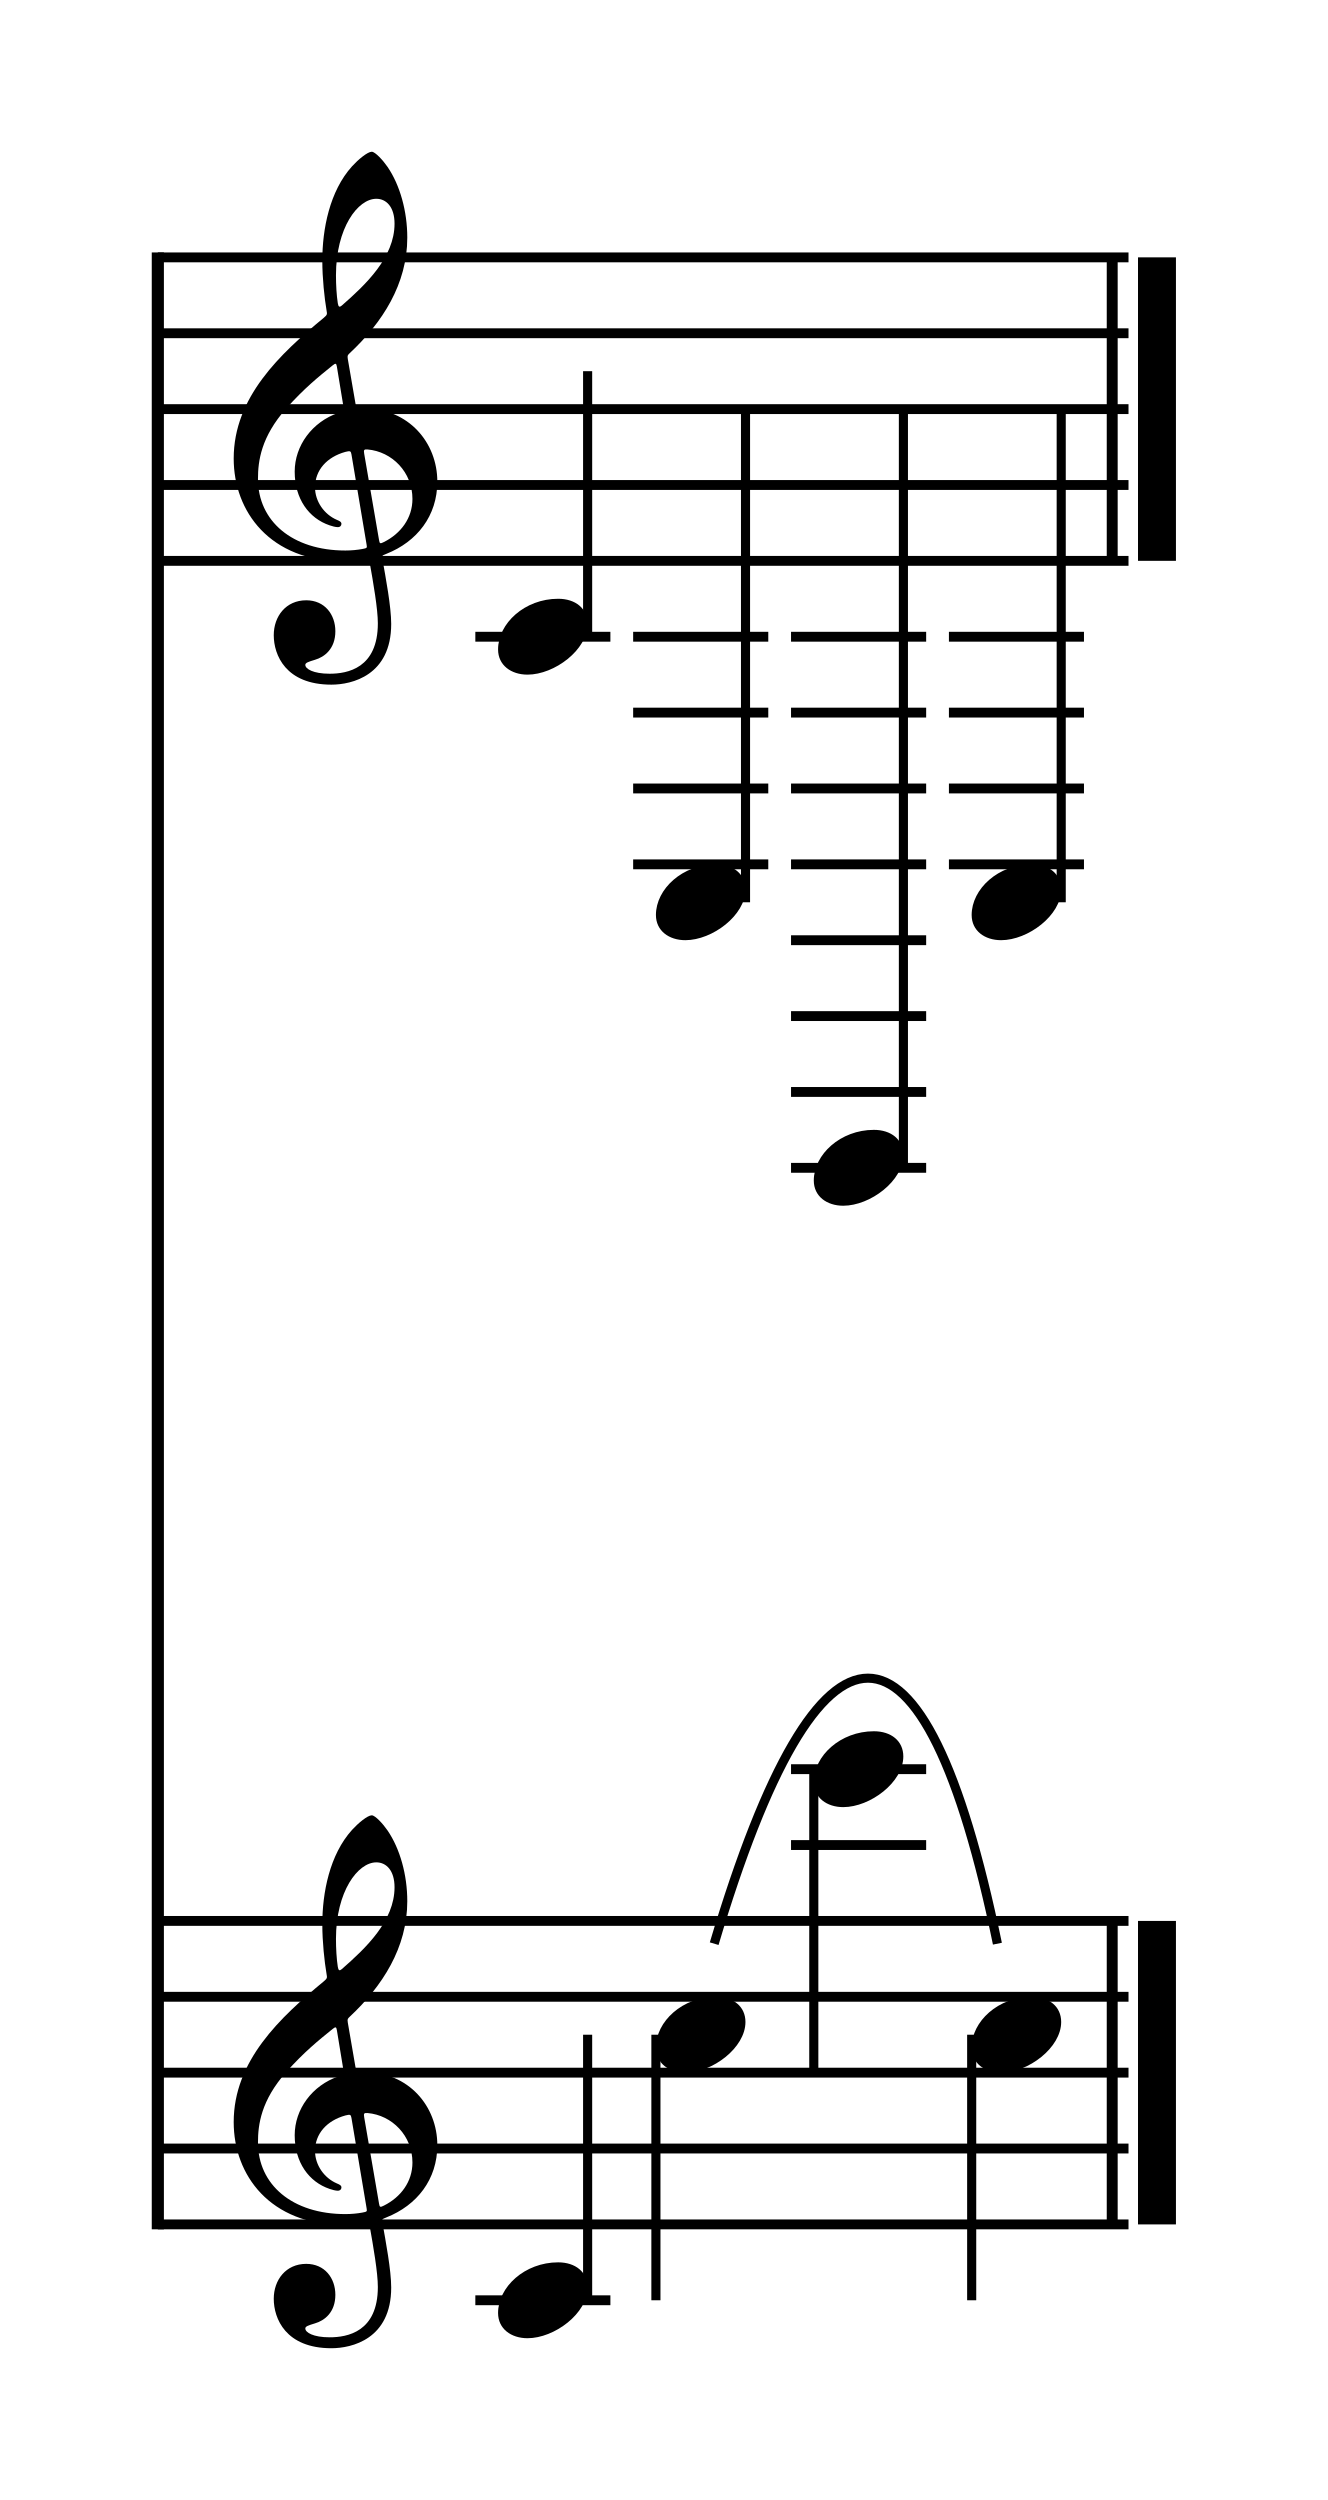
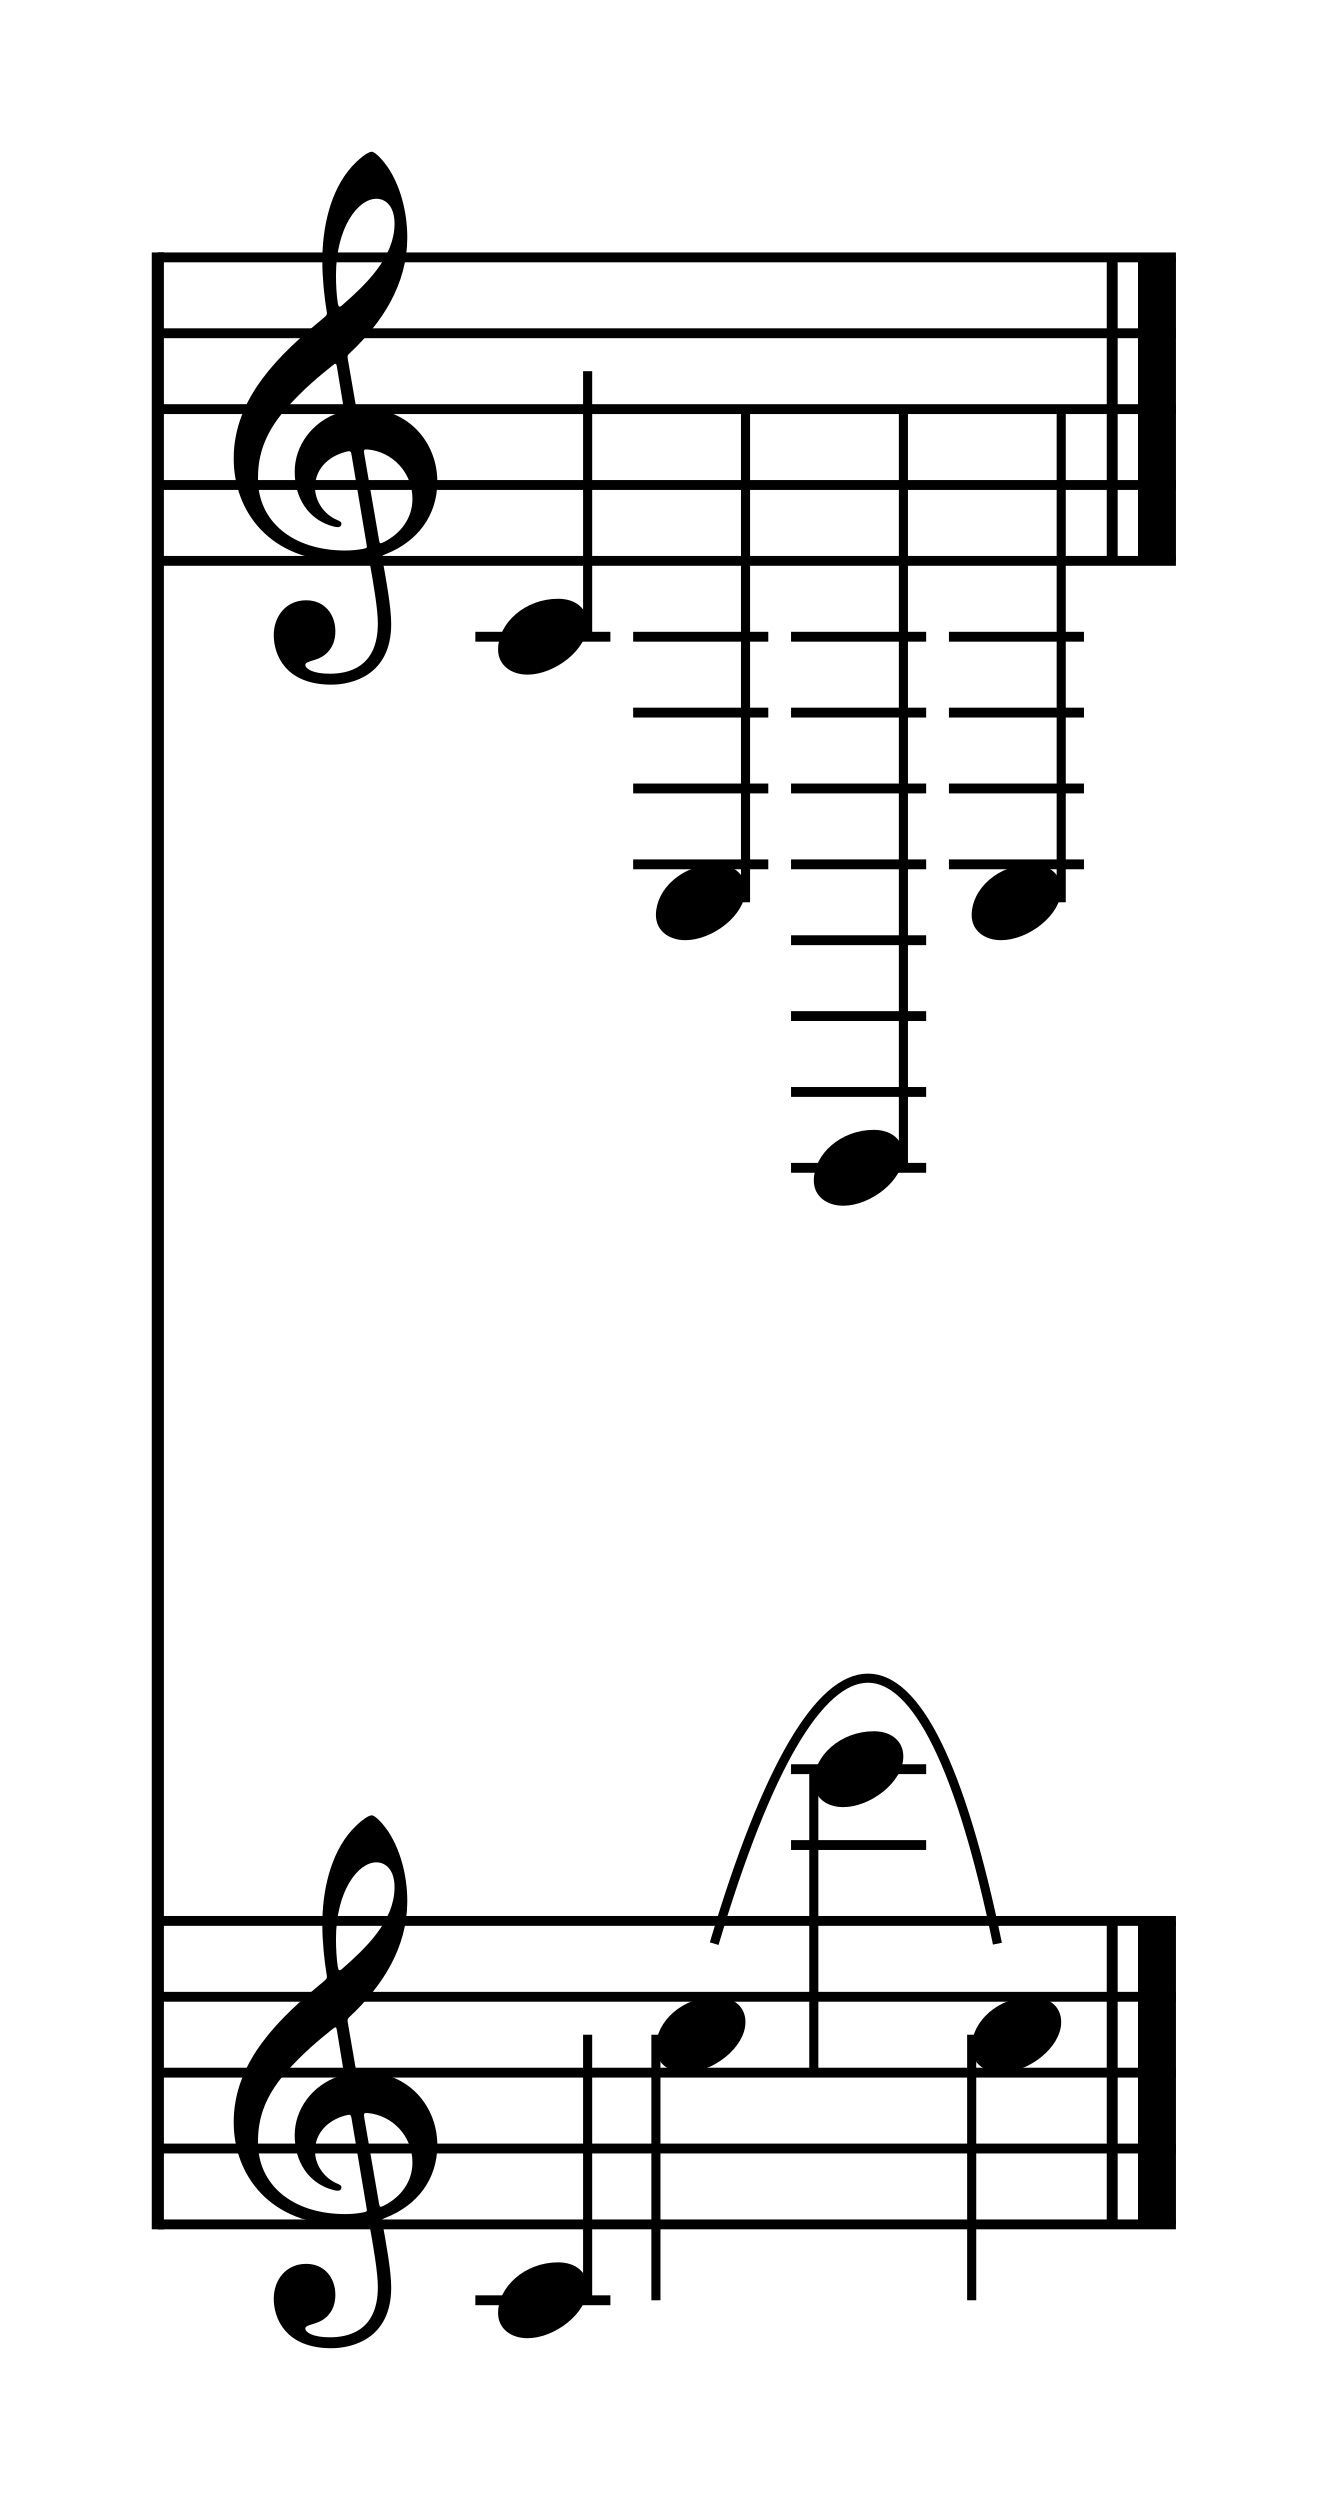
- <svg xmlns="http://www.w3.org/2000/svg" width="174.992" height="329.507" viewBox="0 0 17.499 32.951">
+ <svg xmlns="http://www.w3.org/2000/svg" width="175.643" height="329.507" viewBox="0 0 17.564 32.951">
  <g transform="translate(-5.485 -5.5006) scale(1 -1)">
    <g data-layer="0">
      <line x1="8.565" y1="-12.893" x2="8.565" y2="-12.893" stroke="#000000" stroke-width="0" data-prov="5ff1785b2e5e554c42cff8d78dd57953" data-source-kind="6" data-kind="stroke" />
-       <line x1="7.565" y1="-12.893" x2="20.359" y2="-12.893" stroke="#000000" stroke-width="0.13" data-prov="28cbe5009fab9990097b67e48c426c2b" data-source-kind="3" data-kind="stroke" />
-       <line x1="7.565" y1="-11.893" x2="20.359" y2="-11.893" stroke="#000000" stroke-width="0.13" data-prov="2dcbda48c9ae66371e9b618b4e0ff496" data-source-kind="3" data-kind="stroke" />
-       <line x1="7.565" y1="-10.893" x2="20.359" y2="-10.893" stroke="#000000" stroke-width="0.13" data-prov="5f47dfd6d0910fe3fa68504e3dc8b4cb" data-source-kind="3" data-kind="stroke" />
-       <line x1="7.565" y1="-9.893" x2="20.359" y2="-9.893" stroke="#000000" stroke-width="0.13" data-prov="2f1bc986dc62f2e24256b98e76338b40" data-source-kind="3" data-kind="stroke" />
-       <line x1="7.565" y1="-8.893" x2="20.359" y2="-8.893" stroke="#000000" stroke-width="0.13" data-prov="967277083788b3e3f9928206e546eb2d" data-source-kind="3" data-kind="stroke" />
-       <line x1="7.565" y1="-34.819" x2="20.359" y2="-34.819" stroke="#000000" stroke-width="0.13" data-prov="c6afc2060e4ee437d03c460c5e51edb0" data-source-kind="3" data-kind="stroke" />
-       <line x1="7.565" y1="-33.819" x2="20.359" y2="-33.819" stroke="#000000" stroke-width="0.13" data-prov="fc03fb2cca3c3f5d6276b60b1ff83b72" data-source-kind="3" data-kind="stroke" />
-       <line x1="7.565" y1="-32.819" x2="20.359" y2="-32.819" stroke="#000000" stroke-width="0.13" data-prov="4ac3502112246f2950bf9ba00346e839" data-source-kind="3" data-kind="stroke" />
-       <line x1="7.565" y1="-31.819" x2="20.359" y2="-31.819" stroke="#000000" stroke-width="0.13" data-prov="dbcbf5fb791e00972d5a014eb0897966" data-source-kind="3" data-kind="stroke" />
-       <line x1="7.565" y1="-30.819" x2="20.359" y2="-30.819" stroke="#000000" stroke-width="0.13" data-prov="0c940e546e084c0e0c76dc5b5d4cc29f" data-source-kind="3" data-kind="stroke" />
+       <line x1="7.565" y1="-12.893" x2="20.984" y2="-12.893" stroke="#000000" stroke-width="0.13" data-prov="28cbe5009fab9990097b67e48c426c2b" data-source-kind="3" data-kind="stroke" />
+       <line x1="7.565" y1="-11.893" x2="20.984" y2="-11.893" stroke="#000000" stroke-width="0.13" data-prov="2dcbda48c9ae66371e9b618b4e0ff496" data-source-kind="3" data-kind="stroke" />
+       <line x1="7.565" y1="-10.893" x2="20.984" y2="-10.893" stroke="#000000" stroke-width="0.13" data-prov="5f47dfd6d0910fe3fa68504e3dc8b4cb" data-source-kind="3" data-kind="stroke" />
+       <line x1="7.565" y1="-9.893" x2="20.984" y2="-9.893" stroke="#000000" stroke-width="0.13" data-prov="2f1bc986dc62f2e24256b98e76338b40" data-source-kind="3" data-kind="stroke" />
+       <line x1="7.565" y1="-8.893" x2="20.984" y2="-8.893" stroke="#000000" stroke-width="0.13" data-prov="967277083788b3e3f9928206e546eb2d" data-source-kind="3" data-kind="stroke" />
+       <line x1="7.565" y1="-34.819" x2="20.984" y2="-34.819" stroke="#000000" stroke-width="0.13" data-prov="c6afc2060e4ee437d03c460c5e51edb0" data-source-kind="3" data-kind="stroke" />
+       <line x1="7.565" y1="-33.819" x2="20.984" y2="-33.819" stroke="#000000" stroke-width="0.13" data-prov="fc03fb2cca3c3f5d6276b60b1ff83b72" data-source-kind="3" data-kind="stroke" />
+       <line x1="7.565" y1="-32.819" x2="20.984" y2="-32.819" stroke="#000000" stroke-width="0.13" data-prov="4ac3502112246f2950bf9ba00346e839" data-source-kind="3" data-kind="stroke" />
+       <line x1="7.565" y1="-31.819" x2="20.984" y2="-31.819" stroke="#000000" stroke-width="0.13" data-prov="dbcbf5fb791e00972d5a014eb0897966" data-source-kind="3" data-kind="stroke" />
+       <line x1="7.565" y1="-30.819" x2="20.984" y2="-30.819" stroke="#000000" stroke-width="0.13" data-prov="0c940e546e084c0e0c76dc5b5d4cc29f" data-source-kind="3" data-kind="stroke" />
      <line x1="8.565" y1="-12.893" x2="8.565" y2="-12.893" stroke="#000000" stroke-width="0" data-prov="dec48b26ccf8d32aaef3b0d78c728ac1" data-source-kind="2" data-kind="stroke" />
      <line x1="13.23" y1="-13.893" x2="13.23" y2="-10.393" stroke="#000000" stroke-width="0.12" data-prov="2605e711923a6304409ca2b5627aed7e" data-source-kind="0" data-kind="stroke" />
      <line x1="11.75" y1="-13.893" x2="13.53" y2="-13.893" stroke="#000000" stroke-width="0.13" data-prov="9f71ea414173b35b44c2a526ba3572b7" data-source-kind="1" data-kind="stroke" />
      <line x1="15.311" y1="-17.393" x2="15.311" y2="-10.893" stroke="#000000" stroke-width="0.12" data-prov="b2df28c1e46d5eb33759d335032e7d07" data-source-kind="0" data-kind="stroke" />
      <line x1="13.83" y1="-13.893" x2="15.611" y2="-13.893" stroke="#000000" stroke-width="0.13" data-prov="609bda392c2721347d787ed7b85bab5a" data-source-kind="1" data-kind="stroke" />
      <line x1="13.83" y1="-14.893" x2="15.611" y2="-14.893" stroke="#000000" stroke-width="0.13" data-prov="6112bc164d0d03853f4fc44f55dcb57a" data-source-kind="1" data-kind="stroke" />
      <line x1="13.83" y1="-15.893" x2="15.611" y2="-15.893" stroke="#000000" stroke-width="0.13" data-prov="bef6e57fb87c56c2916a05fdb334f49c" data-source-kind="1" data-kind="stroke" />
      <line x1="13.83" y1="-16.893" x2="15.611" y2="-16.893" stroke="#000000" stroke-width="0.13" data-prov="15e0d12c71c4e3aa49c9145482409090" data-source-kind="1" data-kind="stroke" />
      <line x1="17.392" y1="-20.893" x2="17.392" y2="-10.893" stroke="#000000" stroke-width="0.12" data-prov="b625587ff114949abad6d0b181fbfd20" data-source-kind="0" data-kind="stroke" />
      <line x1="15.911" y1="-13.893" x2="17.692" y2="-13.893" stroke="#000000" stroke-width="0.13" data-prov="99a975983299cf3260278173c3867b94" data-source-kind="1" data-kind="stroke" />
      <line x1="15.911" y1="-14.893" x2="17.692" y2="-14.893" stroke="#000000" stroke-width="0.13" data-prov="a53017a9a527ee7597897591ec0e0974" data-source-kind="1" data-kind="stroke" />
      <line x1="15.911" y1="-15.893" x2="17.692" y2="-15.893" stroke="#000000" stroke-width="0.13" data-prov="250e0863d6d90879e1d890ec74b581c6" data-source-kind="1" data-kind="stroke" />
      <line x1="15.911" y1="-16.893" x2="17.692" y2="-16.893" stroke="#000000" stroke-width="0.13" data-prov="c2fd369455e14f712c47c33eeb44c7e7" data-source-kind="1" data-kind="stroke" />
      <line x1="15.911" y1="-17.893" x2="17.692" y2="-17.893" stroke="#000000" stroke-width="0.13" data-prov="6ec09f4ee7926af63e28300166ea6646" data-source-kind="1" data-kind="stroke" />
      <line x1="15.911" y1="-18.893" x2="17.692" y2="-18.893" stroke="#000000" stroke-width="0.13" data-prov="74ef3fb044547118b3a45fa7ab21f91f" data-source-kind="1" data-kind="stroke" />
      <line x1="15.911" y1="-19.893" x2="17.692" y2="-19.893" stroke="#000000" stroke-width="0.13" data-prov="a3f1031ad8b73109c6c7fdebb5a82f88" data-source-kind="1" data-kind="stroke" />
      <line x1="15.911" y1="-20.893" x2="17.692" y2="-20.893" stroke="#000000" stroke-width="0.13" data-prov="14bc5e293e7e48821e34201207cedf7a" data-source-kind="1" data-kind="stroke" />
      <line x1="19.472" y1="-17.393" x2="19.472" y2="-10.893" stroke="#000000" stroke-width="0.12" data-prov="7cc4fe5d82ef7386da10c5cef6508856" data-source-kind="0" data-kind="stroke" />
      <line x1="17.992" y1="-13.893" x2="19.772" y2="-13.893" stroke="#000000" stroke-width="0.13" data-prov="516a866745c72968322bf22e817109f3" data-source-kind="1" data-kind="stroke" />
      <line x1="17.992" y1="-14.893" x2="19.772" y2="-14.893" stroke="#000000" stroke-width="0.13" data-prov="faa92f6a10e55a97e9b2f7e359f09038" data-source-kind="1" data-kind="stroke" />
      <line x1="17.992" y1="-15.893" x2="19.772" y2="-15.893" stroke="#000000" stroke-width="0.13" data-prov="c7f132db91c48ecc8015b7e748f00819" data-source-kind="1" data-kind="stroke" />
      <line x1="17.992" y1="-16.893" x2="19.772" y2="-16.893" stroke="#000000" stroke-width="0.13" data-prov="867f712bbd9c4c178425fd0f53e01fa2" data-source-kind="1" data-kind="stroke" />
      <line x1="8.565" y1="-34.819" x2="8.565" y2="-34.819" stroke="#000000" stroke-width="0" data-prov="781ef3842ebea010cbefab514c733440" data-source-kind="2" data-kind="stroke" />
      <line x1="13.23" y1="-35.819" x2="13.23" y2="-32.319" stroke="#000000" stroke-width="0.12" data-prov="8fedf07e00164403db044570899f2550" data-source-kind="0" data-kind="stroke" />
      <line x1="11.75" y1="-35.819" x2="13.53" y2="-35.819" stroke="#000000" stroke-width="0.13" data-prov="32b5060f271a3aa21b504bfc3160af6d" data-source-kind="1" data-kind="stroke" />
      <line x1="14.13" y1="-32.319" x2="14.13" y2="-35.819" stroke="#000000" stroke-width="0.12" data-prov="19a0fc032dbfc94ac8b2801dfdeaa658" data-source-kind="0" data-kind="stroke" />
      <line x1="16.211" y1="-28.819" x2="16.211" y2="-32.819" stroke="#000000" stroke-width="0.12" data-prov="e4e5f1717e87111231d31ba493aaac57" data-source-kind="0" data-kind="stroke" />
      <line x1="15.911" y1="-29.819" x2="17.692" y2="-29.819" stroke="#000000" stroke-width="0.13" data-prov="1caed515110c4415278d31cc474bf065" data-source-kind="1" data-kind="stroke" />
      <line x1="15.911" y1="-28.819" x2="17.692" y2="-28.819" stroke="#000000" stroke-width="0.13" data-prov="1189a8cf5e7e1526a44f3cf89e0b160e" data-source-kind="1" data-kind="stroke" />
      <line x1="18.292" y1="-32.319" x2="18.292" y2="-35.819" stroke="#000000" stroke-width="0.12" data-prov="f230acdf26cd79ad3ba5cd02002fa1f9" data-source-kind="0" data-kind="stroke" />
      <line x1="7.565" y1="-34.884" x2="7.565" y2="-8.828" stroke="#000000" stroke-width="0.16" data-prov="b4c6ed12d31eb9dea48bca88f0acf794" data-source-kind="6" data-kind="stroke" />
      <path d="M 14.898 -31.119 C 16.285 -26.453 17.672 -26.453 18.631 -31.119" fill="none" stroke="#000000" stroke-width="0.12" data-prov="0165993515166bea8f7cada46e27c86f" data-source-kind="11" data-kind="curve" />
      <path d="M1.504 1.66C1.496 1.708 1.504 1.712 1.528 1.736C1.96 2.14 2.288 2.648 2.288 3.26C2.288 3.608 2.192 3.952 2.028 4.192C1.968 4.28 1.864 4.392 1.82 4.392C1.764 4.392 1.64 4.288 1.56 4.2C1.264 3.872 1.168 3.372 1.168 2.956C1.168 2.724 1.196 2.464 1.224 2.3C1.232 2.252 1.236 2.244 1.188 2.204C0.612 1.728 0 1.156 0 0.348C0 -0.348 0.476 -1.008 1.456 -1.008C1.548 -1.008 1.652 -1 1.732 -0.984C1.776 -0.976 1.784 -0.972 1.792 -1.02C1.84 -1.288 1.9 -1.636 1.9 -1.824C1.9 -2.416 1.5 -2.488 1.264 -2.488C1.048 -2.488 0.944 -2.424 0.944 -2.372C0.944 -2.344 0.98 -2.332 1.072 -2.304C1.196 -2.268 1.34 -2.16 1.34 -1.928C1.34 -1.708 1.2 -1.52 0.956 -1.52C0.688 -1.52 0.528 -1.732 0.528 -1.98C0.528 -2.24 0.684 -2.632 1.288 -2.632C1.556 -2.632 2.076 -2.512 2.076 -1.832C2.076 -1.604 2.004 -1.224 1.96 -0.976C1.952 -0.928 1.956 -0.932 2.012 -0.908C2.416 -0.748 2.684 -0.408 2.684 0.044C2.684 0.556 2.308 1.008 1.72 1.008C1.616 1.008 1.616 1.008 1.604 1.08ZM1.88 3.772C2.012 3.772 2.12 3.664 2.12 3.444C2.12 3 1.74 2.64 1.424 2.364C1.396 2.34 1.38 2.344 1.372 2.396C1.356 2.5 1.348 2.636 1.348 2.764C1.348 3.388 1.636 3.772 1.88 3.772ZM1.444 1.048C1.456 0.972 1.456 0.976 1.384 0.952C1.032 0.832 0.804 0.516 0.804 0.176C0.804 -0.184 0.992 -0.44 1.264 -0.532C1.296 -0.544 1.344 -0.556 1.372 -0.556C1.404 -0.556 1.42 -0.536 1.42 -0.512C1.42 -0.484 1.388 -0.472 1.36 -0.46C1.192 -0.388 1.072 -0.216 1.072 -0.032C1.072 0.196 1.228 0.368 1.472 0.436C1.536 0.452 1.544 0.448 1.552 0.404L1.752 -0.788C1.76 -0.832 1.756 -0.832 1.696 -0.844C1.632 -0.856 1.552 -0.864 1.472 -0.864C0.772 -0.864 0.32 -0.476 0.32 0.08C0.32 0.316 0.36 0.632 0.692 1.008C0.932 1.276 1.116 1.424 1.304 1.576C1.344 1.608 1.352 1.604 1.36 1.56ZM1.72 0.412C1.712 0.46 1.716 0.472 1.764 0.468C2.088 0.44 2.356 0.168 2.356 -0.184C2.356 -0.436 2.204 -0.64 1.98 -0.752C1.932 -0.776 1.924 -0.776 1.916 -0.728Z" transform="translate(8.565 -11.8926)" fill="#000000" data-prov="e81b0f9cc6ccb1d0209d51b1d9797db5" data-source-kind="4" data-glyph="gClef" data-class="clef" />
      <path d="M0.388 -0.5C0.744 -0.5 1.18 -0.172 1.18 0.168C1.18 0.372 1.02 0.5 0.792 0.5C0.352 0.5 0 0.176 0 -0.168C0 -0.376 0.172 -0.5 0.388 -0.5Z" transform="translate(12.0496 -13.8926)" fill="#000000" data-prov="9b3ac956eb2deb3e538d9b1942c6ae97" data-source-kind="1" data-glyph="noteheadBlack" data-class="notehead" />
      <path d="M0.388 -0.5C0.744 -0.5 1.18 -0.172 1.18 0.168C1.18 0.372 1.02 0.5 0.792 0.5C0.352 0.5 0 0.176 0 -0.168C0 -0.376 0.172 -0.5 0.388 -0.5Z" transform="translate(14.1302 -17.3926)" fill="#000000" data-prov="751a5a693a87d6c1a15a8dfc3eda8102" data-source-kind="1" data-glyph="noteheadBlack" data-class="notehead" />
      <path d="M0.388 -0.5C0.744 -0.5 1.18 -0.172 1.18 0.168C1.18 0.372 1.02 0.5 0.792 0.5C0.352 0.5 0 0.176 0 -0.168C0 -0.376 0.172 -0.5 0.388 -0.5Z" transform="translate(16.2109 -20.8926)" fill="#000000" data-prov="130e9eddac04d8c2fb7373aae2c3b458" data-source-kind="1" data-glyph="noteheadBlack" data-class="notehead" />
      <path d="M0.388 -0.5C0.744 -0.5 1.18 -0.172 1.18 0.168C1.18 0.372 1.02 0.5 0.792 0.5C0.352 0.5 0 0.176 0 -0.168C0 -0.376 0.172 -0.5 0.388 -0.5Z" transform="translate(18.2916 -17.3926)" fill="#000000" data-prov="e6f9d102cb9512c808d4bff5a3560b34" data-source-kind="1" data-glyph="noteheadBlack" data-class="notehead" />
      <path d="M1.504 1.66C1.496 1.708 1.504 1.712 1.528 1.736C1.96 2.14 2.288 2.648 2.288 3.26C2.288 3.608 2.192 3.952 2.028 4.192C1.968 4.28 1.864 4.392 1.82 4.392C1.764 4.392 1.64 4.288 1.56 4.2C1.264 3.872 1.168 3.372 1.168 2.956C1.168 2.724 1.196 2.464 1.224 2.3C1.232 2.252 1.236 2.244 1.188 2.204C0.612 1.728 0 1.156 0 0.348C0 -0.348 0.476 -1.008 1.456 -1.008C1.548 -1.008 1.652 -1 1.732 -0.984C1.776 -0.976 1.784 -0.972 1.792 -1.02C1.84 -1.288 1.9 -1.636 1.9 -1.824C1.9 -2.416 1.5 -2.488 1.264 -2.488C1.048 -2.488 0.944 -2.424 0.944 -2.372C0.944 -2.344 0.98 -2.332 1.072 -2.304C1.196 -2.268 1.34 -2.16 1.34 -1.928C1.34 -1.708 1.2 -1.52 0.956 -1.52C0.688 -1.52 0.528 -1.732 0.528 -1.98C0.528 -2.24 0.684 -2.632 1.288 -2.632C1.556 -2.632 2.076 -2.512 2.076 -1.832C2.076 -1.604 2.004 -1.224 1.96 -0.976C1.952 -0.928 1.956 -0.932 2.012 -0.908C2.416 -0.748 2.684 -0.408 2.684 0.044C2.684 0.556 2.308 1.008 1.72 1.008C1.616 1.008 1.616 1.008 1.604 1.08ZM1.88 3.772C2.012 3.772 2.12 3.664 2.12 3.444C2.12 3 1.74 2.64 1.424 2.364C1.396 2.34 1.38 2.344 1.372 2.396C1.356 2.5 1.348 2.636 1.348 2.764C1.348 3.388 1.636 3.772 1.88 3.772ZM1.444 1.048C1.456 0.972 1.456 0.976 1.384 0.952C1.032 0.832 0.804 0.516 0.804 0.176C0.804 -0.184 0.992 -0.44 1.264 -0.532C1.296 -0.544 1.344 -0.556 1.372 -0.556C1.404 -0.556 1.42 -0.536 1.42 -0.512C1.42 -0.484 1.388 -0.472 1.36 -0.46C1.192 -0.388 1.072 -0.216 1.072 -0.032C1.072 0.196 1.228 0.368 1.472 0.436C1.536 0.452 1.544 0.448 1.552 0.404L1.752 -0.788C1.76 -0.832 1.756 -0.832 1.696 -0.844C1.632 -0.856 1.552 -0.864 1.472 -0.864C0.772 -0.864 0.32 -0.476 0.32 0.08C0.32 0.316 0.36 0.632 0.692 1.008C0.932 1.276 1.116 1.424 1.304 1.576C1.344 1.608 1.352 1.604 1.36 1.56ZM1.72 0.412C1.712 0.46 1.716 0.472 1.764 0.468C2.088 0.44 2.356 0.168 2.356 -0.184C2.356 -0.436 2.204 -0.64 1.98 -0.752C1.932 -0.776 1.924 -0.776 1.916 -0.728Z" transform="translate(8.565 -33.8192)" fill="#000000" data-prov="380c7e6f256e62d482135a6342d18380" data-source-kind="4" data-glyph="gClef" data-class="clef" />
      <path d="M0.388 -0.5C0.744 -0.5 1.18 -0.172 1.18 0.168C1.18 0.372 1.02 0.5 0.792 0.5C0.352 0.5 0 0.176 0 -0.168C0 -0.376 0.172 -0.5 0.388 -0.5Z" transform="translate(12.0496 -35.8192)" fill="#000000" data-prov="38b6271edbb50b409f119eff31d0faa9" data-source-kind="1" data-glyph="noteheadBlack" data-class="notehead" />
      <path d="M0.388 -0.5C0.744 -0.5 1.18 -0.172 1.18 0.168C1.18 0.372 1.02 0.5 0.792 0.5C0.352 0.5 0 0.176 0 -0.168C0 -0.376 0.172 -0.5 0.388 -0.5Z" transform="translate(14.1302 -32.3192)" fill="#000000" data-prov="b2c29b264d8593df8589608aee4d8465" data-source-kind="1" data-glyph="noteheadBlack" data-class="notehead" />
      <path d="M0.388 -0.5C0.744 -0.5 1.18 -0.172 1.18 0.168C1.18 0.372 1.02 0.5 0.792 0.5C0.352 0.5 0 0.176 0 -0.168C0 -0.376 0.172 -0.5 0.388 -0.5Z" transform="translate(16.2109 -28.8192)" fill="#000000" data-prov="a6892ec5562df412ce4bdf3bc118e5e9" data-source-kind="1" data-glyph="noteheadBlack" data-class="notehead" />
      <path d="M0.388 -0.5C0.744 -0.5 1.18 -0.172 1.18 0.168C1.18 0.372 1.02 0.5 0.792 0.5C0.352 0.5 0 0.176 0 -0.168C0 -0.376 0.172 -0.5 0.388 -0.5Z" transform="translate(18.2916 -32.3192)" fill="#000000" data-prov="d8123de74f57fff5bdc35478e8ec8e9e" data-source-kind="1" data-glyph="noteheadBlack" data-class="notehead" />
      <path d="M0.144 0V4H0V0ZM0.912 4H0.412V0H0.912Z" transform="translate(20.0722 -12.8926)" fill="#000000" data-prov="ed49137c7e716c68d78a85b89b50500a" data-source-kind="9" data-glyph="barlineFinal" data-class="barline" />
      <path d="M0.144 0V4H0V0ZM0.912 4H0.412V0H0.912Z" transform="translate(20.0722 -34.8192)" fill="#000000" data-prov="7171ecca2c439b3c03c959bdad56cf08" data-source-kind="9" data-glyph="barlineFinal" data-class="barline" />
    </g>
  </g>
</svg>
